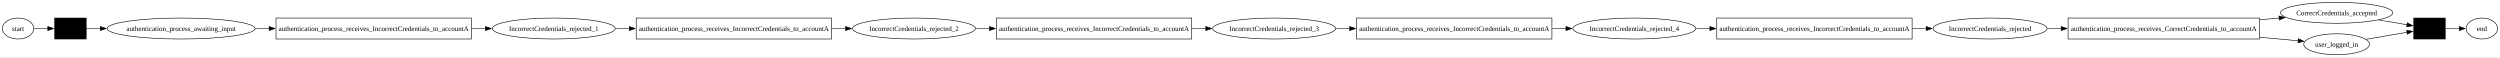
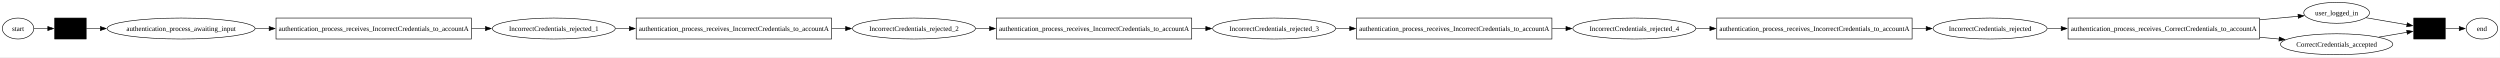
<svg xmlns="http://www.w3.org/2000/svg" width="4294pt" height="98pt" viewBox="0.00 0.00 4294.00 98.00">
  <g id="graph0" class="graph" transform="scale(1 1) rotate(0) translate(4 94)">
    <polygon fill="white" stroke="none" points="-4,4 -4,-94 4289.91,-94 4289.91,4 -4,4" />
    <g id="node1" class="node">
-       <polygon fill="white" stroke="black" points="2661.57,-63 2326.07,-63 2326.07,-27 2661.57,-27 2661.57,-63" />
-       <text xml:space="preserve" text-anchor="middle" x="2493.82" y="-40.73" font-family="Times New Roman,serif" font-size="12.00">authentication_process_receives_IncorrectCredentials_to_accountA</text>
-     </g>
-     <g id="node10" class="node">
-       <ellipse fill="white" stroke="black" cx="2803.15" cy="-45" rx="105.58" ry="18" />
-       <text xml:space="preserve" text-anchor="middle" x="2803.15" y="-40.73" font-family="Times New Roman,serif" font-size="12.00">IncorrectCredentials_rejected_4</text>
-     </g>
-     <g id="edge6" class="edge">
-       <path fill="none" stroke="black" d="M2661.98,-45C2670.02,-45 2678.01,-45 2685.86,-45" />
-       <polygon fill="black" stroke="black" points="2685.74,-48.5 2695.74,-45 2685.74,-41.5 2685.74,-48.5" />
-     </g>
-     <g id="node2" class="node">
-       <polygon fill="black" stroke="black" points="144,-63 90,-63 90,-27 144,-27 144,-63" />
-     </g>
-     <g id="node9" class="node">
-       <ellipse fill="white" stroke="black" cx="307.05" cy="-45" rx="127.05" ry="18" />
-       <text xml:space="preserve" text-anchor="middle" x="307.05" y="-40.73" font-family="Times New Roman,serif" font-size="12.00">authentication_process_awaiting_input</text>
-     </g>
-     <g id="edge12" class="edge">
-       <path fill="none" stroke="black" d="M144.15,-45C151.32,-45 159.63,-45 168.61,-45" />
-       <polygon fill="black" stroke="black" points="168.35,-48.5 178.35,-45 168.35,-41.5 168.35,-48.5" />
-     </g>
-     <g id="node3" class="node">
-       <polygon fill="black" stroke="black" points="4195.91,-63 4141.91,-63 4141.91,-27 4195.91,-27 4195.91,-63" />
-     </g>
-     <g id="node17" class="node">
-       <ellipse fill="white" stroke="black" cx="4258.91" cy="-45" rx="27" ry="18" />
-       <text xml:space="preserve" text-anchor="middle" x="4258.91" y="-40.73" font-family="Times New Roman,serif" font-size="12.00">end</text>
-     </g>
-     <g id="edge18" class="edge">
-       <path fill="none" stroke="black" d="M4196.31,-45C4203.8,-45 4212.09,-45 4220.11,-45" />
-       <polygon fill="black" stroke="black" points="4220.01,-48.5 4230.01,-45 4220.01,-41.5 4220.01,-48.5" />
-     </g>
-     <g id="node4" class="node">
      <polygon fill="white" stroke="black" points="805.59,-63 470.09,-63 470.09,-27 805.59,-27 805.59,-63" />
      <text xml:space="preserve" text-anchor="middle" x="637.84" y="-40.73" font-family="Times New Roman,serif" font-size="12.00">authentication_process_receives_IncorrectCredentials_to_accountA</text>
    </g>
-     <g id="node12" class="node">
+     <g id="node10" class="node">
      <ellipse fill="white" stroke="black" cx="947.17" cy="-45" rx="105.58" ry="18" />
      <text xml:space="preserve" text-anchor="middle" x="947.17" y="-40.73" font-family="Times New Roman,serif" font-size="12.00">IncorrectCredentials_rejected_1</text>
    </g>
-     <g id="edge3" class="edge">
+     <g id="edge1" class="edge">
      <path fill="none" stroke="black" d="M806,-45C814.04,-45 822.03,-45 829.88,-45" />
      <polygon fill="black" stroke="black" points="829.76,-48.5 839.76,-45 829.76,-41.5 829.76,-48.5" />
    </g>
-     <g id="node5" class="node">
-       <polygon fill="white" stroke="black" points="1424.25,-63 1088.75,-63 1088.75,-27 1424.25,-27 1424.25,-63" />
-       <text xml:space="preserve" text-anchor="middle" x="1256.5" y="-40.73" font-family="Times New Roman,serif" font-size="12.00">authentication_process_receives_IncorrectCredentials_to_accountA</text>
-     </g>
-     <g id="node11" class="node">
-       <ellipse fill="white" stroke="black" cx="1565.83" cy="-45" rx="105.58" ry="18" />
-       <text xml:space="preserve" text-anchor="middle" x="1565.83" y="-40.73" font-family="Times New Roman,serif" font-size="12.00">IncorrectCredentials_rejected_2</text>
-     </g>
-     <g id="edge13" class="edge">
-       <path fill="none" stroke="black" d="M1424.66,-45C1432.7,-45 1440.69,-45 1448.54,-45" />
-       <polygon fill="black" stroke="black" points="1448.42,-48.5 1458.42,-45 1448.42,-41.5 1448.42,-48.5" />
-     </g>
-     <g id="node6" class="node">
+     <g id="node2" class="node">
      <polygon fill="white" stroke="black" points="2042.91,-63 1707.41,-63 1707.41,-27 2042.91,-27 2042.91,-63" />
      <text xml:space="preserve" text-anchor="middle" x="1875.16" y="-40.73" font-family="Times New Roman,serif" font-size="12.00">authentication_process_receives_IncorrectCredentials_to_accountA</text>
    </g>
    <g id="node13" class="node">
      <ellipse fill="white" stroke="black" cx="2184.49" cy="-45" rx="105.58" ry="18" />
      <text xml:space="preserve" text-anchor="middle" x="2184.49" y="-40.73" font-family="Times New Roman,serif" font-size="12.00">IncorrectCredentials_rejected_3</text>
    </g>
-     <g id="edge4" class="edge">
+     <g id="edge12" class="edge">
      <path fill="none" stroke="black" d="M2043.32,-45C2051.36,-45 2059.35,-45 2067.2,-45" />
      <polygon fill="black" stroke="black" points="2067.08,-48.5 2077.08,-45 2067.08,-41.5 2067.08,-48.5" />
    </g>
-     <g id="node7" class="node">
+     <g id="node3" class="node">
+       <polygon fill="white" stroke="black" points="2661.57,-63 2326.07,-63 2326.07,-27 2661.57,-27 2661.57,-63" />
+       <text xml:space="preserve" text-anchor="middle" x="2493.82" y="-40.73" font-family="Times New Roman,serif" font-size="12.00">authentication_process_receives_IncorrectCredentials_to_accountA</text>
+     </g>
+     <g id="node11" class="node">
+       <ellipse fill="white" stroke="black" cx="2803.15" cy="-45" rx="105.58" ry="18" />
+       <text xml:space="preserve" text-anchor="middle" x="2803.15" y="-40.73" font-family="Times New Roman,serif" font-size="12.00">IncorrectCredentials_rejected_4</text>
+     </g>
+     <g id="edge13" class="edge">
+       <path fill="none" stroke="black" d="M2661.98,-45C2670.02,-45 2678.01,-45 2685.86,-45" />
+       <polygon fill="black" stroke="black" points="2685.74,-48.5 2695.74,-45 2685.74,-41.5 2685.74,-48.5" />
+     </g>
+     <g id="node4" class="node">
      <polygon fill="white" stroke="black" points="3280.23,-63 2944.73,-63 2944.73,-27 3280.23,-27 3280.23,-63" />
      <text xml:space="preserve" text-anchor="middle" x="3112.48" y="-40.73" font-family="Times New Roman,serif" font-size="12.00">authentication_process_receives_IncorrectCredentials_to_accountA</text>
    </g>
    <g id="node14" class="node">
      <ellipse fill="white" stroke="black" cx="3414.18" cy="-45" rx="97.95" ry="18" />
      <text xml:space="preserve" text-anchor="middle" x="3414.18" y="-40.73" font-family="Times New Roman,serif" font-size="12.00">IncorrectCredentials_rejected</text>
    </g>
-     <g id="edge8" class="edge">
+     <g id="edge15" class="edge">
      <path fill="none" stroke="black" d="M3280.42,-45C3288.55,-45 3296.6,-45 3304.5,-45" />
      <polygon fill="black" stroke="black" points="3304.42,-48.5 3314.42,-45 3304.42,-41.5 3304.42,-48.5" />
    </g>
-     <g id="node8" class="node">
+     <g id="node5" class="node">
      <polygon fill="white" stroke="black" points="3876.88,-63 3548.13,-63 3548.13,-27 3876.88,-27 3876.88,-63" />
      <text xml:space="preserve" text-anchor="middle" x="3712.5" y="-40.73" font-family="Times New Roman,serif" font-size="12.00">authentication_process_receives_CorrectCredentials_to_accountA</text>
    </g>
    <g id="node15" class="node">
-       <ellipse fill="white" stroke="black" cx="4009.39" cy="-72" rx="96.52" ry="18" />
-       <text xml:space="preserve" text-anchor="middle" x="4009.39" y="-67.72" font-family="Times New Roman,serif" font-size="12.00">CorrectCredentials_accepted</text>
+       <ellipse fill="white" stroke="black" cx="4009.39" cy="-72" rx="56.45" ry="18" />
+       <text xml:space="preserve" text-anchor="middle" x="4009.39" y="-67.72" font-family="Times New Roman,serif" font-size="12.00">user_logged_in</text>
    </g>
-     <g id="edge15" class="edge">
-       <path fill="none" stroke="black" d="M3877.33,-60C3888.74,-61.05 3900.03,-62.08 3910.9,-63.07" />
-       <polygon fill="black" stroke="black" points="3910.28,-66.53 3920.56,-63.96 3910.92,-59.56 3910.28,-66.53" />
+     <g id="edge17" class="edge">
+       <path fill="none" stroke="black" d="M3877.33,-60C3900.71,-62.14 3923.54,-64.23 3943.42,-66.05" />
+       <polygon fill="black" stroke="black" points="3942.98,-69.53 3953.26,-66.95 3943.62,-62.55 3942.98,-69.53" />
    </g>
-     <g id="node16" class="node">
-       <ellipse fill="white" stroke="black" cx="4009.39" cy="-18" rx="56.45" ry="18" />
-       <text xml:space="preserve" text-anchor="middle" x="4009.39" y="-13.72" font-family="Times New Roman,serif" font-size="12.00">user_logged_in</text>
+     <g id="node17" class="node">
+       <ellipse fill="white" stroke="black" cx="4009.39" cy="-18" rx="96.52" ry="18" />
+       <text xml:space="preserve" text-anchor="middle" x="4009.39" y="-13.72" font-family="Times New Roman,serif" font-size="12.00">CorrectCredentials_accepted</text>
+     </g>
+     <g id="edge4" class="edge">
+       <path fill="none" stroke="black" d="M3877.33,-30C3888.74,-28.95 3900.03,-27.92 3910.9,-26.93" />
+       <polygon fill="black" stroke="black" points="3910.92,-30.44 3920.56,-26.04 3910.28,-23.47 3910.92,-30.44" />
+     </g>
+     <g id="node6" class="node">
+       <polygon fill="white" stroke="black" points="1424.25,-63 1088.75,-63 1088.75,-27 1424.25,-27 1424.25,-63" />
+       <text xml:space="preserve" text-anchor="middle" x="1256.5" y="-40.73" font-family="Times New Roman,serif" font-size="12.00">authentication_process_receives_IncorrectCredentials_to_accountA</text>
+     </g>
+     <g id="node12" class="node">
+       <ellipse fill="white" stroke="black" cx="1565.83" cy="-45" rx="105.58" ry="18" />
+       <text xml:space="preserve" text-anchor="middle" x="1565.83" y="-40.73" font-family="Times New Roman,serif" font-size="12.00">IncorrectCredentials_rejected_2</text>
    </g>
    <g id="edge10" class="edge">
-       <path fill="none" stroke="black" d="M3877.33,-30C3900.71,-27.86 3923.54,-25.77 3943.42,-23.95" />
-       <polygon fill="black" stroke="black" points="3943.62,-27.45 3953.26,-23.05 3942.98,-20.47 3943.62,-27.45" />
+       <path fill="none" stroke="black" d="M1424.66,-45C1432.7,-45 1440.69,-45 1448.54,-45" />
+       <polygon fill="black" stroke="black" points="1448.42,-48.5 1458.42,-45 1448.42,-41.5 1448.42,-48.5" />
    </g>
-     <g id="edge1" class="edge">
+     <g id="node7" class="node">
+       <polygon fill="black" stroke="black" points="144,-63 90,-63 90,-27 144,-27 144,-63" />
+     </g>
+     <g id="node9" class="node">
+       <ellipse fill="white" stroke="black" cx="307.05" cy="-45" rx="127.05" ry="18" />
+       <text xml:space="preserve" text-anchor="middle" x="307.05" y="-40.73" font-family="Times New Roman,serif" font-size="12.00">authentication_process_awaiting_input</text>
+     </g>
+     <g id="edge6" class="edge">
+       <path fill="none" stroke="black" d="M144.15,-45C151.32,-45 159.63,-45 168.61,-45" />
+       <polygon fill="black" stroke="black" points="168.35,-48.5 178.35,-45 168.35,-41.5 168.35,-48.5" />
+     </g>
+     <g id="node8" class="node">
+       <polygon fill="black" stroke="black" points="4195.91,-63 4141.91,-63 4141.91,-27 4195.91,-27 4195.91,-63" />
+     </g>
+     <g id="node18" class="node">
+       <ellipse fill="white" stroke="black" cx="4258.91" cy="-45" rx="27" ry="18" />
+       <text xml:space="preserve" text-anchor="middle" x="4258.91" y="-40.73" font-family="Times New Roman,serif" font-size="12.00">end</text>
+     </g>
+     <g id="edge8" class="edge">
+       <path fill="none" stroke="black" d="M4196.31,-45C4203.8,-45 4212.09,-45 4220.11,-45" />
+       <polygon fill="black" stroke="black" points="4220.01,-48.5 4230.01,-45 4220.01,-41.5 4220.01,-48.5" />
+     </g>
+     <g id="edge9" class="edge">
      <path fill="none" stroke="black" d="M434.23,-45C442.17,-45 450.23,-45 458.34,-45" />
      <polygon fill="black" stroke="black" points="458.32,-48.5 468.32,-45 458.32,-41.5 458.32,-48.5" />
    </g>
-     <g id="edge7" class="edge">
+     <g id="edge11" class="edge">
+       <path fill="none" stroke="black" d="M1053.08,-45C1060.88,-45 1068.87,-45 1076.95,-45" />
+       <polygon fill="black" stroke="black" points="1076.91,-48.5 1086.91,-45 1076.91,-41.5 1076.91,-48.5" />
+     </g>
+     <g id="edge14" class="edge">
      <path fill="none" stroke="black" d="M2909.06,-45C2916.86,-45 2924.84,-45 2932.93,-45" />
      <polygon fill="black" stroke="black" points="2932.89,-48.5 2942.89,-45 2932.89,-41.5 2932.89,-48.5" />
    </g>
    <g id="edge2" class="edge">
      <path fill="none" stroke="black" d="M1671.74,-45C1679.54,-45 1687.53,-45 1695.61,-45" />
      <polygon fill="black" stroke="black" points="1695.57,-48.5 1705.57,-45 1695.57,-41.5 1695.57,-48.5" />
    </g>
-     <g id="edge14" class="edge">
-       <path fill="none" stroke="black" d="M1053.08,-45C1060.88,-45 1068.87,-45 1076.95,-45" />
-       <polygon fill="black" stroke="black" points="1076.91,-48.5 1086.91,-45 1076.91,-41.5 1076.91,-48.5" />
-     </g>
-     <g id="edge5" class="edge">
+     <g id="edge3" class="edge">
      <path fill="none" stroke="black" d="M2290.4,-45C2298.2,-45 2306.19,-45 2314.27,-45" />
      <polygon fill="black" stroke="black" points="2314.23,-48.5 2324.23,-45 2314.23,-41.5 2314.23,-48.5" />
    </g>
-     <g id="edge9" class="edge">
+     <g id="edge16" class="edge">
      <path fill="none" stroke="black" d="M3512.62,-45C3520.35,-45 3528.3,-45 3536.36,-45" />
      <polygon fill="black" stroke="black" points="3536.31,-48.5 3546.31,-45 3536.31,-41.5 3536.31,-48.5" />
    </g>
-     <g id="edge16" class="edge">
-       <path fill="none" stroke="black" d="M4081.78,-59.76C4098.61,-56.88 4115.89,-53.92 4130.51,-51.41" />
-       <polygon fill="black" stroke="black" points="4130.85,-54.9 4140.12,-49.76 4129.67,-48 4130.85,-54.9" />
+     <g id="edge7" class="edge">
+       <path fill="none" stroke="black" d="M4059.8,-63.53C4082.64,-59.62 4109.32,-55.04 4130.46,-51.42" />
+       <polygon fill="black" stroke="black" points="4130.82,-54.91 4140.08,-49.77 4129.64,-48.01 4130.82,-54.91" />
    </g>
-     <g id="edge17" class="edge">
-       <path fill="none" stroke="black" d="M4059.8,-26.47C4082.64,-30.38 4109.32,-34.96 4130.46,-38.58" />
-       <polygon fill="black" stroke="black" points="4129.64,-41.99 4140.08,-40.23 4130.82,-35.09 4129.64,-41.99" />
-     </g>
-     <g id="node18" class="node">
+     <g id="node16" class="node">
      <ellipse fill="white" stroke="black" cx="27" cy="-45" rx="27" ry="18" />
      <text xml:space="preserve" text-anchor="middle" x="27" y="-40.73" font-family="Times New Roman,serif" font-size="12.00">start</text>
    </g>
-     <g id="edge11" class="edge">
+     <g id="edge18" class="edge">
      <path fill="none" stroke="black" d="M54.4,-45C61.89,-45 70.18,-45 78.2,-45" />
      <polygon fill="black" stroke="black" points="78.1,-48.5 88.1,-45 78.1,-41.5 78.1,-48.5" />
    </g>
+     <g id="edge5" class="edge">
+       <path fill="none" stroke="black" d="M4081.78,-30.24C4098.61,-33.12 4115.89,-36.08 4130.51,-38.59" />
+       <polygon fill="black" stroke="black" points="4129.67,-42 4140.12,-40.24 4130.85,-35.1 4129.67,-42" />
+     </g>
  </g>
</svg>
